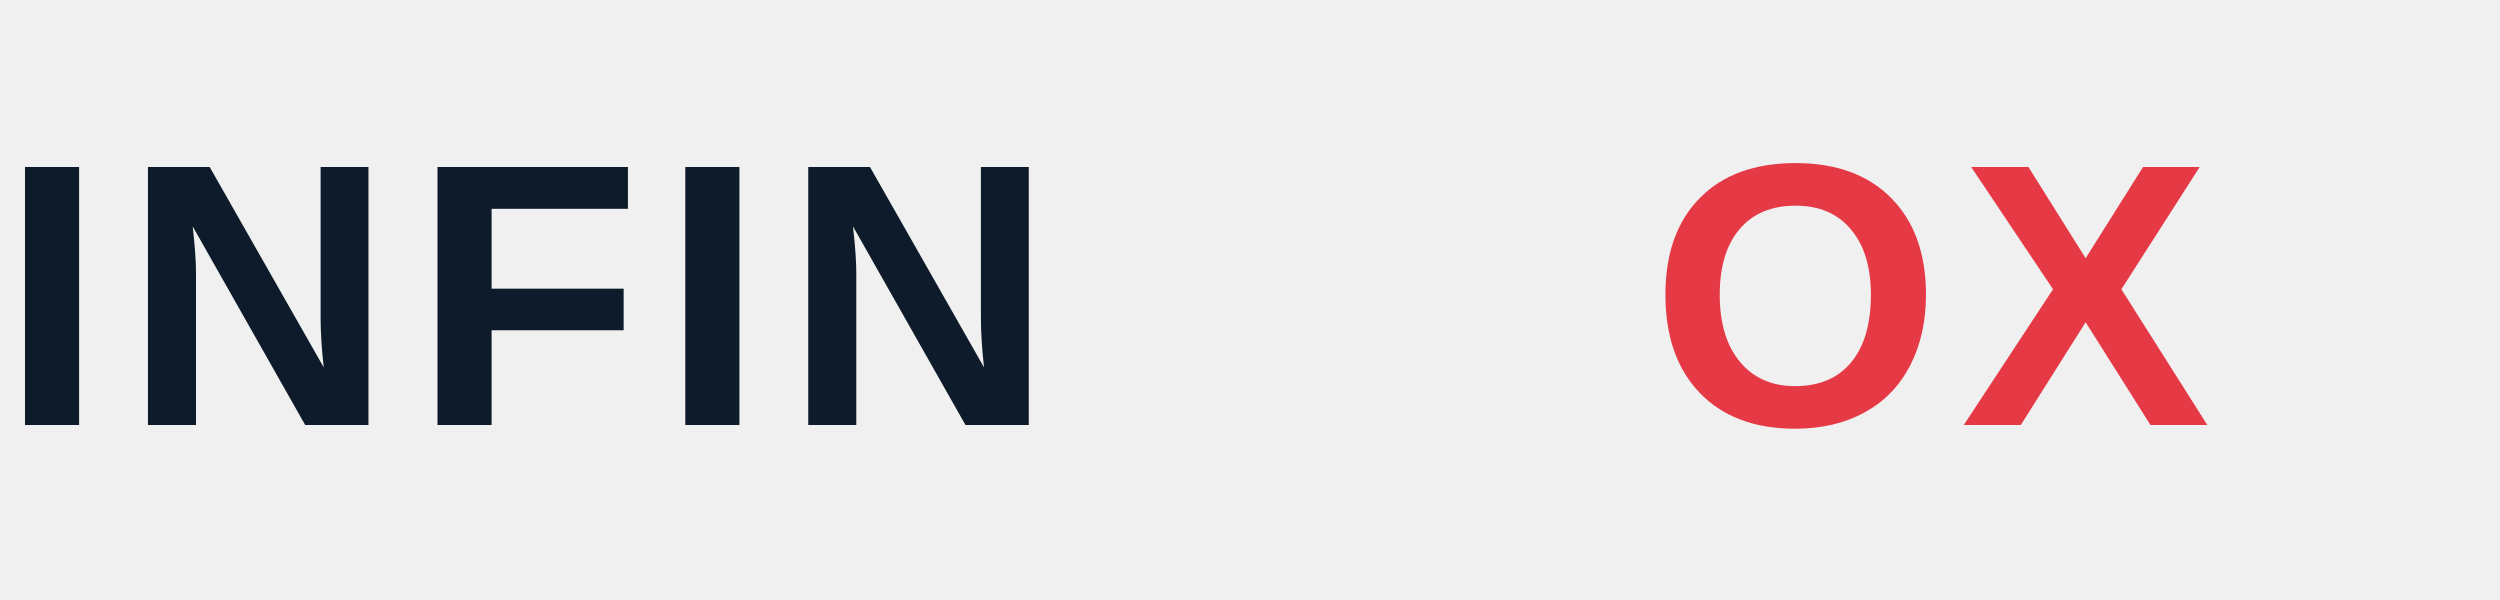
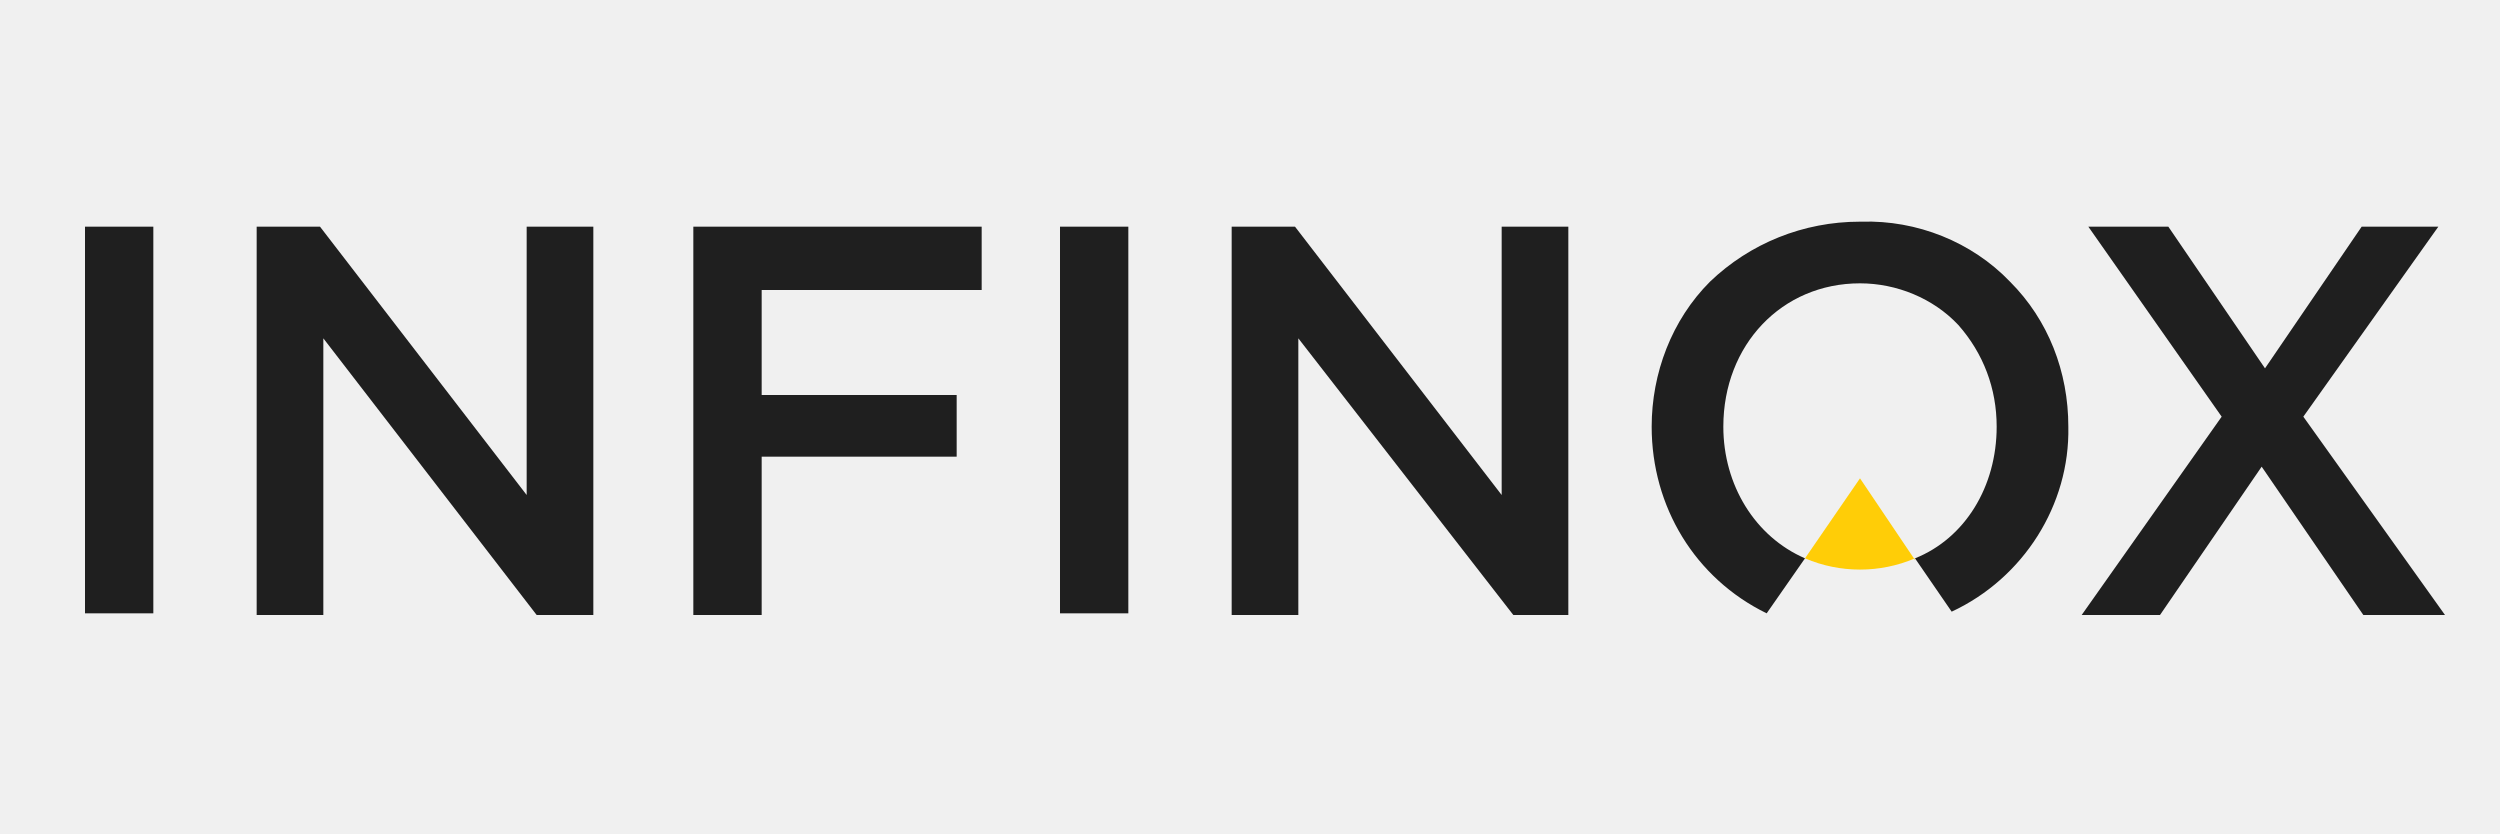
- <svg xmlns="http://www.w3.org/2000/svg" viewBox="0 0 200 48" role="img" aria-label="INFINOX">
-   <text x="0" y="34" font-family="Arial, Helvetica, sans-serif" font-size="30" font-weight="700" letter-spacing="1.5" fill="#0d1b2a">INFIN</text>
-   <text x="132" y="34" font-family="Arial, Helvetica, sans-serif" font-size="30" font-weight="700" letter-spacing="1.5" fill="#e63946">OX</text>
+ <svg xmlns="http://www.w3.org/2000/svg" id="Layer_1" data-name="Layer 1" version="1.1" viewBox="0 50 150 50">
+   <defs>
+     <style>
+       .cls-1 {
+         fill: #1f1f1f;
+       }
+ 
+       .cls-1, .cls-2, .cls-3, .cls-4 {
+         stroke-width: 0px;
+       }
+ 
+       .cls-5 {
+         clip-path: url(#clippath);
+       }
+ 
+       .cls-2 {
+         fill: none;
+       }
+ 
+       .cls-6 {
+         clip-path: url(#clippath-1);
+       }
+ 
+       .cls-3 {
+         fill: #ffcd07;
+       }
+ 
+       .cls-4 {
+         fill: #fff;
+       }
+     </style>
+     <clipPath id="clippath">
+       <rect class="cls-2" x="-12.4" y="-13.4" width="176.8" height="176.8" />
+     </clipPath>
+     <clipPath id="clippath-1">
+       <rect class="cls-2" x="-12.4" y="-13.4" width="176.8" height="176.8" />
+     </clipPath>
+   </defs>
+   <rect class="cls-4" width="150" height="50" />
+   <g class="cls-5">
+     <rect class="cls-1" x="5.1" y="63.6" width="4.1" height="23.2" />
+     <polygon class="cls-1" points="15.4 63.6 19.2 63.6 31.6 79.7 31.6 63.6 35.6 63.6 35.6 86.9 32.2 86.9 19.4 70.3 19.4 86.9 15.4 86.9 15.4 63.6" />
+     <polygon class="cls-1" points="41.6 63.6 58.9 63.6 58.9 67.4 45.7 67.4 45.7 73.7 57.4 73.7 57.4 77.4 45.7 77.4 45.7 86.9 41.6 86.9 41.6 63.6" />
+     <rect class="cls-1" x="63.6" y="63.6" width="4.1" height="23.2" />
+     <polygon class="cls-1" points="73.9 63.6 77.7 63.6 90.1 79.7 90.1 63.6 94.1 63.6 94.1 86.9 90.8 86.9 77.9 70.3 77.9 86.9 73.9 86.9 73.9 63.6" />
+     <polygon class="cls-1" points="146.3 63.6 138.2 75 146.7 86.9 141.8 86.9 135.7 78 129.6 86.9 124.9 86.9 133.3 75 125.3 63.6 130.1 63.6 135.9 72.1 141.7 63.6 146.3 63.6" />
+     <g class="cls-6">
+       <path class="cls-3" d="M114.9,83.6l-3.3-4.9-3.3,4.8c2.1.9,4.5.9,6.6,0" />
+       <path class="cls-1" d="M111.6,63.3c-3.4,0-6.6,1.3-9,3.6-2.3,2.3-3.5,5.5-3.5,8.7h0c0,4.8,2.6,9.1,6.9,11.2l2.3-3.3c-3-1.3-4.9-4.4-4.9-7.9h0c0-4.9,3.5-8.6,8.2-8.6,2.2,0,4.4.9,5.9,2.5,1.5,1.7,2.3,3.8,2.3,6.1h0c0,3.6-1.9,6.7-4.9,7.9l2.2,3.2c4.3-2,7.1-6.4,7-11.1h0c0-3.3-1.2-6.4-3.5-8.7-2.3-2.4-5.6-3.7-8.9-3.6" />
+     </g>
+   </g>
</svg>
